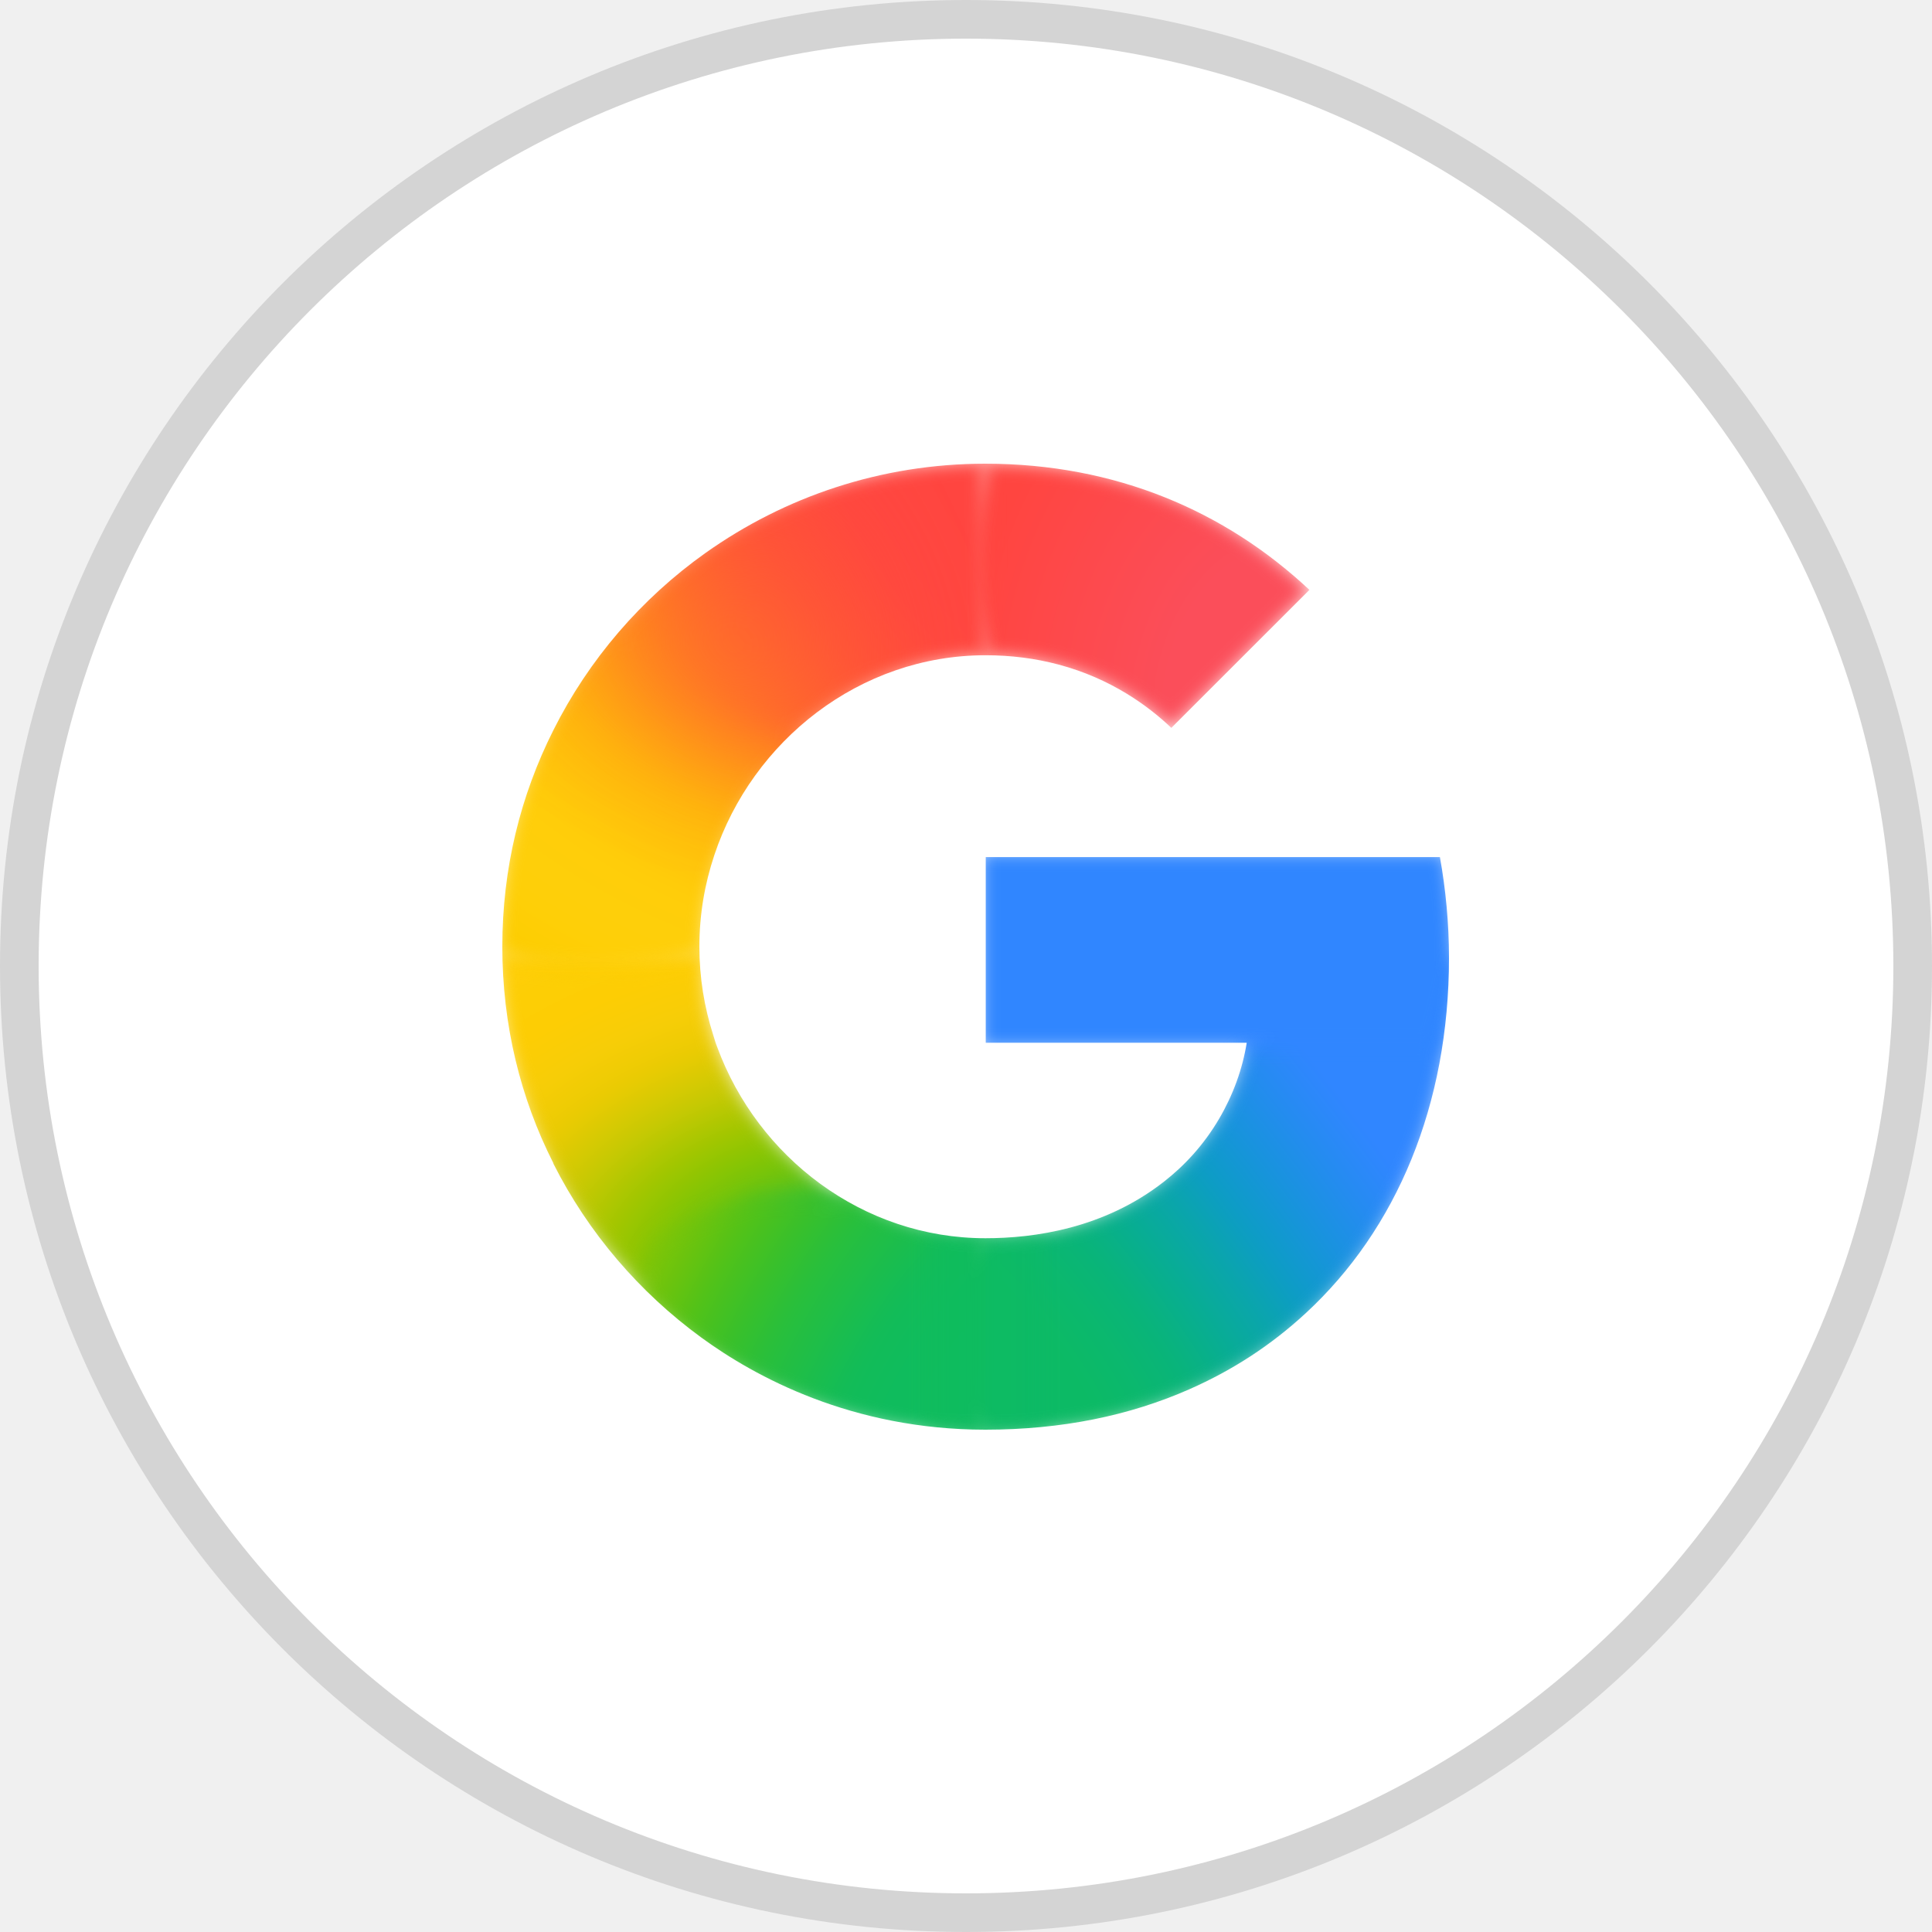
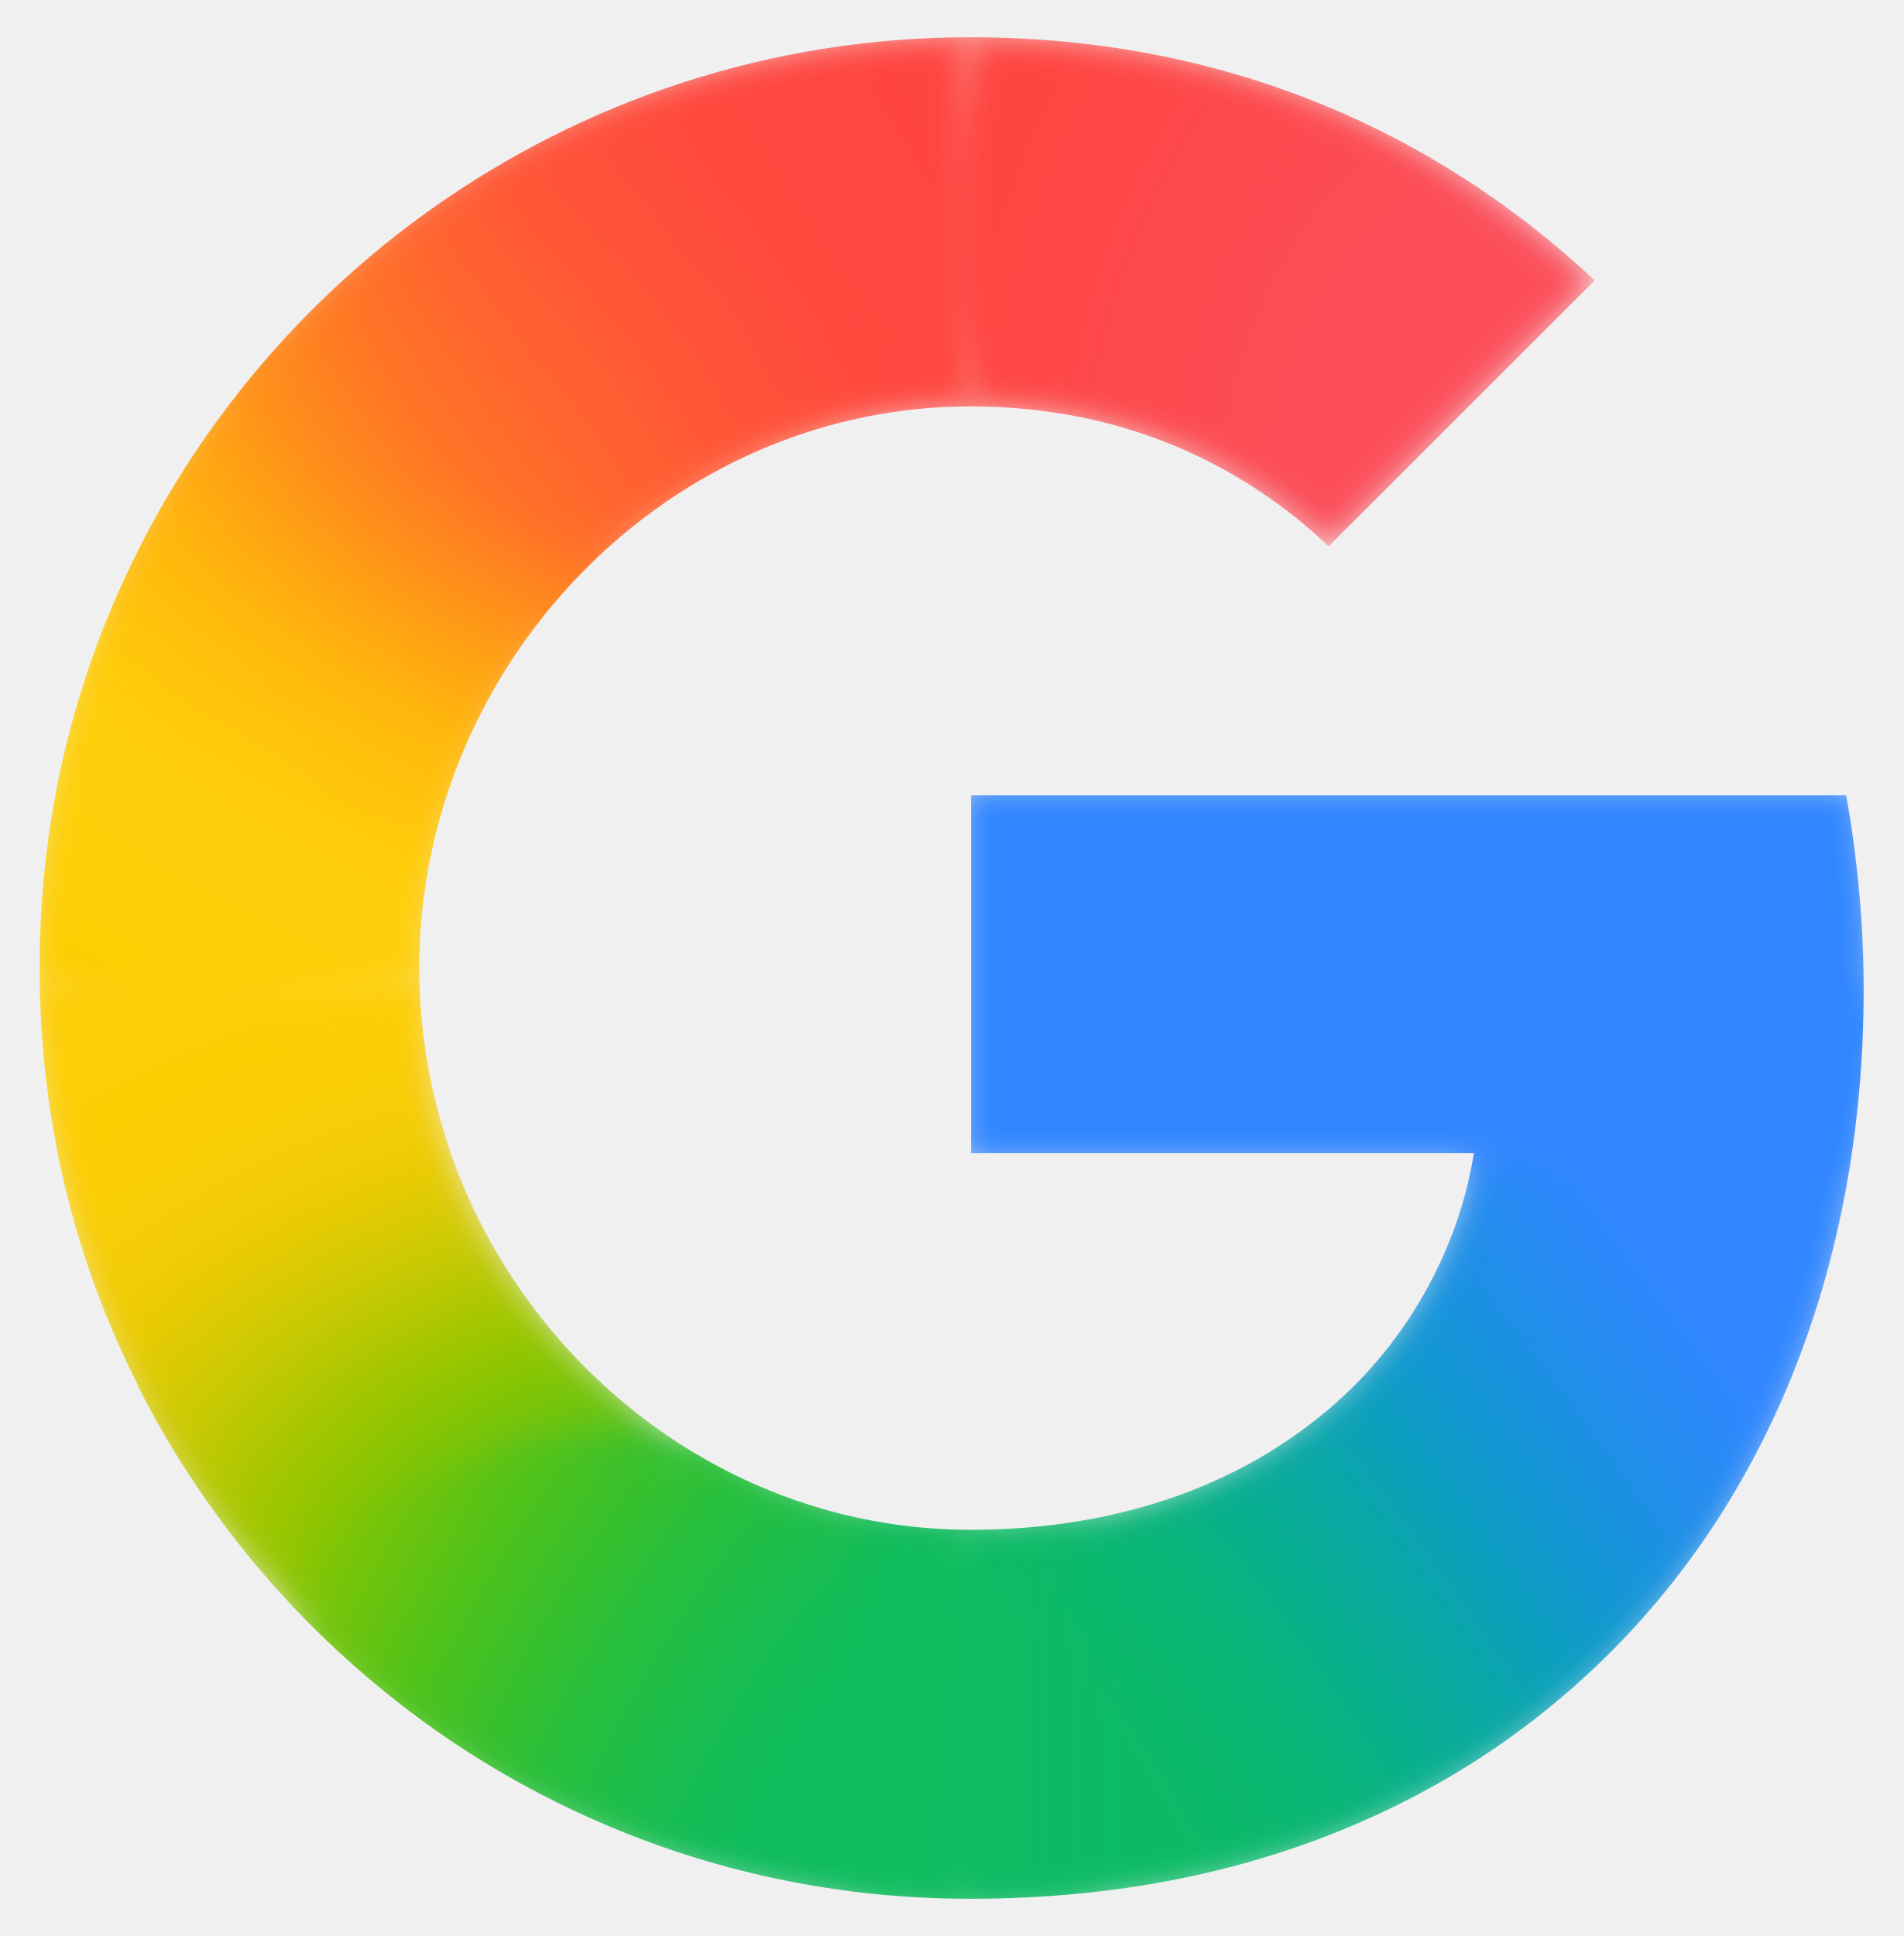
- <svg xmlns="http://www.w3.org/2000/svg" width="50" height="50" viewBox="0 0 50 50" fill="none">
+ <svg xmlns="http://www.w3.org/2000/svg" width="21.313" height="21.677" viewBox="12.5 11.5 25.5 26" fill="none">
  <g id="êµ¬ê¸ wrapper">
    <g id="sns">
      <g id="Frame 52">
        <g id="êµ¬ê¸">
-           <circle id="Ellipse 7" cx="25" cy="25" r="24.5" fill="white" stroke="#D4D4D4" />
          <g id="Group">
            <g id="Clip path group">
              <mask id="mask0_5_2" style="mask-type:luminance" maskUnits="userSpaceOnUse" x="13" y="12" width="25" height="25">
                <g id="i">
                  <path id="Vector" d="M37.265 22.181H25.511V26.987H32.265C32.156 27.667 31.912 28.336 31.555 28.946C31.146 29.645 30.641 30.177 30.122 30.582C28.57 31.797 26.76 32.045 25.503 32.045C22.327 32.045 19.614 29.951 18.564 27.105C18.521 27.002 18.493 26.895 18.459 26.789C18.227 26.065 18.1 25.298 18.1 24.501C18.1 23.671 18.237 22.877 18.488 22.127C19.475 19.168 22.25 16.958 25.505 16.958C26.16 16.958 26.79 17.038 27.388 17.197C28.755 17.559 29.721 18.273 30.314 18.838L33.888 15.266C31.714 13.232 28.88 12 25.499 12C22.797 12 20.302 12.859 18.257 14.311C16.599 15.489 15.239 17.066 14.321 18.897C13.467 20.594 13 22.476 13 24.499C13 26.522 13.468 28.423 14.322 30.105V30.116C15.223 31.902 16.542 33.44 18.145 34.612C19.545 35.636 22.055 37 25.499 37C27.48 37 29.235 36.636 30.783 35.953C31.9 35.46 32.889 34.818 33.785 33.992C34.969 32.901 35.896 31.551 36.529 29.998C37.161 28.446 37.5 26.69 37.5 24.786C37.5 23.899 37.413 22.999 37.265 22.181V22.181Z" fill="white" />
                </g>
              </mask>
              <g mask="url(#mask0_5_2)">
                <g id="Group_2">
                  <g id="Vector_2" filter="url(#filter0_f_5_2)">
                    <path d="M12.82 24.584C12.833 26.575 13.389 28.629 14.23 30.288V30.299C14.838 31.503 15.67 32.455 16.616 33.397L22.334 31.269C21.252 30.708 21.087 30.364 20.311 29.738C19.519 28.922 18.928 27.986 18.561 26.889H18.546L18.561 26.877C18.319 26.152 18.295 25.383 18.286 24.584H12.82Z" fill="url(#paint0_radial_5_2)" />
                  </g>
                  <g id="Vector_3" filter="url(#filter1_f_5_2)">
                    <path d="M25.511 11.909C24.946 13.935 25.162 15.904 25.511 17.05C26.164 17.05 26.792 17.13 27.388 17.288C28.755 17.65 29.721 18.364 30.314 18.929L33.979 15.266C31.808 13.235 29.195 11.912 25.511 11.909Z" fill="url(#paint1_radial_5_2)" />
                  </g>
                  <g id="Vector_4" filter="url(#filter2_f_5_2)">
                    <path d="M25.499 11.893C22.727 11.893 20.168 12.774 18.071 14.264C17.292 14.816 16.577 15.455 15.941 16.166C15.774 17.761 17.189 19.723 19.99 19.706C21.349 18.093 23.359 17.049 25.596 17.049C25.598 17.049 25.6 17.05 25.602 17.05L25.511 11.893C25.507 11.893 25.503 11.893 25.499 11.893Z" fill="url(#paint2_radial_5_2)" />
                  </g>
                  <g id="Vector_5" filter="url(#filter3_f_5_2)">
                    <path d="M34.648 25.161L32.173 26.895C32.065 27.576 31.821 28.245 31.464 28.855C31.055 29.554 30.549 30.086 30.031 30.491C28.482 31.703 26.676 31.952 25.42 31.953C24.121 34.211 23.893 35.341 25.511 37.163C27.513 37.162 29.288 36.793 30.854 36.102C31.986 35.603 32.988 34.952 33.896 34.115C35.096 33.01 36.035 31.642 36.677 30.068C37.318 28.495 37.661 26.715 37.661 24.786L34.648 25.161Z" fill="url(#paint3_radial_5_2)" />
                  </g>
                  <g id="Vector_6" filter="url(#filter4_f_5_2)">
                    <path d="M25.328 21.998V27.169H37.232C37.336 26.461 37.683 25.545 37.683 24.786C37.683 23.9 37.596 22.817 37.447 21.998H25.328Z" fill="#3086FF" />
                  </g>
                  <g id="Vector_7" filter="url(#filter5_f_5_2)">
                    <path d="M15.998 15.983C15.263 16.803 14.636 17.721 14.138 18.714C13.285 20.412 12.817 22.476 12.817 24.499C12.817 24.527 12.819 24.555 12.82 24.584C13.198 25.323 18.042 25.182 18.286 24.584C18.286 24.556 18.283 24.529 18.283 24.501C18.283 23.671 18.42 23.059 18.67 22.309C18.979 21.384 19.463 20.532 20.081 19.798C20.222 19.615 20.596 19.222 20.705 18.987C20.746 18.897 20.629 18.847 20.623 18.815C20.615 18.78 20.459 18.808 20.423 18.782C20.312 18.698 20.091 18.655 19.956 18.616C19.67 18.533 19.194 18.351 18.93 18.161C18.096 17.562 16.793 16.847 15.998 15.983Z" fill="url(#paint4_radial_5_2)" />
                  </g>
                  <g id="Vector_8" filter="url(#filter6_f_5_2)">
                    <path d="M18.948 18.819C20.884 20.015 21.44 18.215 22.727 17.652L20.488 12.915C19.665 13.269 18.887 13.707 18.166 14.22C17.088 14.986 16.136 15.92 15.349 16.983L18.948 18.819Z" fill="url(#paint5_radial_5_2)" />
                  </g>
                  <g id="Vector_9" filter="url(#filter7_f_5_2)">
                    <path d="M19.736 30.903C17.138 31.86 16.731 31.894 16.492 33.537C16.949 33.992 17.44 34.413 17.962 34.795C19.362 35.819 22.055 37.183 25.499 37.183C25.503 37.183 25.507 37.182 25.511 37.182V31.862C25.508 31.862 25.505 31.862 25.503 31.862C24.213 31.862 23.183 31.517 22.126 30.915C21.865 30.767 21.393 31.165 21.152 30.987C20.821 30.742 20.023 31.199 19.736 30.903Z" fill="url(#paint6_radial_5_2)" />
                  </g>
                  <g id="Vector_10" opacity="0.5" filter="url(#filter8_f_5_2)">
                    <path d="M23.99 31.694V37.09C24.471 37.148 24.973 37.182 25.499 37.182C26.026 37.182 26.537 37.155 27.032 37.104V31.731C26.477 31.828 25.954 31.862 25.503 31.862C24.984 31.862 24.479 31.8 23.99 31.694Z" fill="url(#paint7_linear_5_2)" />
                  </g>
                </g>
              </g>
            </g>
          </g>
        </g>
      </g>
    </g>
  </g>
  <defs>
    <filter id="filter0_f_5_2" x="12.35" y="24.114" width="10.454" height="9.754" filterUnits="userSpaceOnUse" color-interpolation-filters="sRGB">
      <feFlood flood-opacity="0" result="BackgroundImageFix" />
      <feBlend mode="normal" in="SourceGraphic" in2="BackgroundImageFix" result="shape" />
      <feGaussianBlur stdDeviation="0.235" result="effect1_foregroundBlur_5_2" />
    </filter>
    <filter id="filter1_f_5_2" x="24.694" y="11.439" width="9.756" height="7.96" filterUnits="userSpaceOnUse" color-interpolation-filters="sRGB">
      <feFlood flood-opacity="0" result="BackgroundImageFix" />
      <feBlend mode="normal" in="SourceGraphic" in2="BackgroundImageFix" result="shape" />
      <feGaussianBlur stdDeviation="0.235" result="effect1_foregroundBlur_5_2" />
    </filter>
    <filter id="filter2_f_5_2" x="15.458" y="11.423" width="10.615" height="8.754" filterUnits="userSpaceOnUse" color-interpolation-filters="sRGB">
      <feFlood flood-opacity="0" result="BackgroundImageFix" />
      <feBlend mode="normal" in="SourceGraphic" in2="BackgroundImageFix" result="shape" />
      <feGaussianBlur stdDeviation="0.235" result="effect1_foregroundBlur_5_2" />
    </filter>
    <filter id="filter3_f_5_2" x="23.901" y="24.316" width="14.23" height="13.318" filterUnits="userSpaceOnUse" color-interpolation-filters="sRGB">
      <feFlood flood-opacity="0" result="BackgroundImageFix" />
      <feBlend mode="normal" in="SourceGraphic" in2="BackgroundImageFix" result="shape" />
      <feGaussianBlur stdDeviation="0.235" result="effect1_foregroundBlur_5_2" />
    </filter>
    <filter id="filter4_f_5_2" x="24.858" y="21.528" width="13.295" height="6.111" filterUnits="userSpaceOnUse" color-interpolation-filters="sRGB">
      <feFlood flood-opacity="0" result="BackgroundImageFix" />
      <feBlend mode="normal" in="SourceGraphic" in2="BackgroundImageFix" result="shape" />
      <feGaussianBlur stdDeviation="0.235" result="effect1_foregroundBlur_5_2" />
    </filter>
    <filter id="filter5_f_5_2" x="12.347" y="15.513" width="8.837" height="10.044" filterUnits="userSpaceOnUse" color-interpolation-filters="sRGB">
      <feFlood flood-opacity="0" result="BackgroundImageFix" />
      <feBlend mode="normal" in="SourceGraphic" in2="BackgroundImageFix" result="shape" />
      <feGaussianBlur stdDeviation="0.235" result="effect1_foregroundBlur_5_2" />
    </filter>
    <filter id="filter6_f_5_2" x="12.044" y="9.611" width="13.987" height="12.915" filterUnits="userSpaceOnUse" color-interpolation-filters="sRGB">
      <feFlood flood-opacity="0" result="BackgroundImageFix" />
      <feBlend mode="normal" in="SourceGraphic" in2="BackgroundImageFix" result="shape" />
      <feGaussianBlur stdDeviation="1.652" result="effect1_foregroundBlur_5_2" />
    </filter>
    <filter id="filter7_f_5_2" x="16.022" y="30.412" width="9.959" height="7.241" filterUnits="userSpaceOnUse" color-interpolation-filters="sRGB">
      <feFlood flood-opacity="0" result="BackgroundImageFix" />
      <feBlend mode="normal" in="SourceGraphic" in2="BackgroundImageFix" result="shape" />
      <feGaussianBlur stdDeviation="0.235" result="effect1_foregroundBlur_5_2" />
    </filter>
    <filter id="filter8_f_5_2" x="23.52" y="31.224" width="3.983" height="6.428" filterUnits="userSpaceOnUse" color-interpolation-filters="sRGB">
      <feFlood flood-opacity="0" result="BackgroundImageFix" />
      <feBlend mode="normal" in="SourceGraphic" in2="BackgroundImageFix" result="shape" />
      <feGaussianBlur stdDeviation="0.235" result="effect1_foregroundBlur_5_2" />
    </filter>
    <radialGradient id="paint0_radial_5_2" cx="0" cy="0" r="1" gradientTransform="matrix(-0.509112 -12.4499 18.3047 -0.747108 22.2192 33.2098)" gradientUnits="userSpaceOnUse">
      <stop offset="0.142" stop-color="#1ABD4D" />
      <stop offset="0.248" stop-color="#6EC30D" />
      <stop offset="0.312" stop-color="#8AC502" />
      <stop offset="0.366" stop-color="#A2C600" />
      <stop offset="0.446" stop-color="#C8C903" />
      <stop offset="0.54" stop-color="#EBCB03" />
      <stop offset="0.616" stop-color="#F7CD07" />
      <stop offset="0.699" stop-color="#FDCD04" />
      <stop offset="0.771" stop-color="#FDCE05" />
      <stop offset="0.861" stop-color="#FFCE0A" />
    </radialGradient>
    <radialGradient id="paint1_radial_5_2" cx="0" cy="0" r="1" gradientTransform="matrix(8.64612 -2.12038e-05 -1.21525e-05 11.1555 33.6361 18.664)" gradientUnits="userSpaceOnUse">
      <stop offset="0.408" stop-color="#FB4E5A" />
      <stop offset="1" stop-color="#FF4540" />
    </radialGradient>
    <radialGradient id="paint2_radial_5_2" cx="0" cy="0" r="1" gradientTransform="matrix(-12.1138 6.70304 9.10456 16.4229 28.9144 10.2781)" gradientUnits="userSpaceOnUse">
      <stop offset="0.231" stop-color="#FF4541" />
      <stop offset="0.312" stop-color="#FF4540" />
      <stop offset="0.458" stop-color="#FF4640" />
      <stop offset="0.54" stop-color="#FF473F" />
      <stop offset="0.699" stop-color="#FF5138" />
      <stop offset="0.771" stop-color="#FF5B33" />
      <stop offset="0.861" stop-color="#FF6C29" />
      <stop offset="1" stop-color="#FF8C18" />
    </radialGradient>
    <radialGradient id="paint3_radial_5_2" cx="0" cy="0" r="1" gradientTransform="matrix(-21.9688 -28.6507 -10.5857 8.10158 25.6911 35.5454)" gradientUnits="userSpaceOnUse">
      <stop offset="0.132" stop-color="#0CBA65" />
      <stop offset="0.21" stop-color="#0BB86D" />
      <stop offset="0.297" stop-color="#09B479" />
      <stop offset="0.396" stop-color="#08AD93" />
      <stop offset="0.477" stop-color="#0AA6A9" />
      <stop offset="0.568" stop-color="#0D9CC6" />
      <stop offset="0.667" stop-color="#1893DD" />
      <stop offset="0.769" stop-color="#258BF1" />
      <stop offset="0.859" stop-color="#3086FF" />
    </radialGradient>
    <radialGradient id="paint4_radial_5_2" cx="0" cy="0" r="1" gradientTransform="matrix(-1.55468 13.3877 18.5282 2.14759 24.4375 14.2541)" gradientUnits="userSpaceOnUse">
      <stop offset="0.366" stop-color="#FF4E3A" />
      <stop offset="0.458" stop-color="#FF8A1B" />
      <stop offset="0.54" stop-color="#FFA312" />
      <stop offset="0.616" stop-color="#FFB60C" />
      <stop offset="0.771" stop-color="#FFCD0A" />
      <stop offset="0.861" stop-color="#FECF0A" />
      <stop offset="0.915" stop-color="#FECF08" />
      <stop offset="1" stop-color="#FDCD01" />
    </radialGradient>
    <radialGradient id="paint5_radial_5_2" cx="0" cy="0" r="1" gradientTransform="matrix(-4.49384 4.96539 -14.0183 -12.6631 22.2512 14.1154)" gradientUnits="userSpaceOnUse">
      <stop offset="0.316" stop-color="#FF4C3C" />
      <stop offset="0.604" stop-color="#FF692C" />
      <stop offset="0.727" stop-color="#FF7825" />
      <stop offset="0.885" stop-color="#FF8D1B" />
      <stop offset="1" stop-color="#FF9F13" />
    </radialGradient>
    <radialGradient id="paint6_radial_5_2" cx="0" cy="0" r="1" gradientTransform="matrix(-12.1138 -6.70304 9.10456 -16.4229 28.9144 38.7214)" gradientUnits="userSpaceOnUse">
      <stop offset="0.231" stop-color="#0FBC5F" />
      <stop offset="0.312" stop-color="#0FBC5F" />
      <stop offset="0.366" stop-color="#0FBC5E" />
      <stop offset="0.458" stop-color="#0FBC5D" />
      <stop offset="0.54" stop-color="#12BC58" />
      <stop offset="0.699" stop-color="#28BF3C" />
      <stop offset="0.771" stop-color="#38C02B" />
      <stop offset="0.861" stop-color="#52C218" />
      <stop offset="0.915" stop-color="#67C30F" />
      <stop offset="1" stop-color="#86C504" />
    </radialGradient>
    <linearGradient id="paint7_linear_5_2" x1="23.99" y1="34.438" x2="27.032" y2="34.438" gradientUnits="userSpaceOnUse">
      <stop stop-color="#0FBC5C" />
      <stop offset="1" stop-color="#0CBA65" />
    </linearGradient>
  </defs>
</svg>
